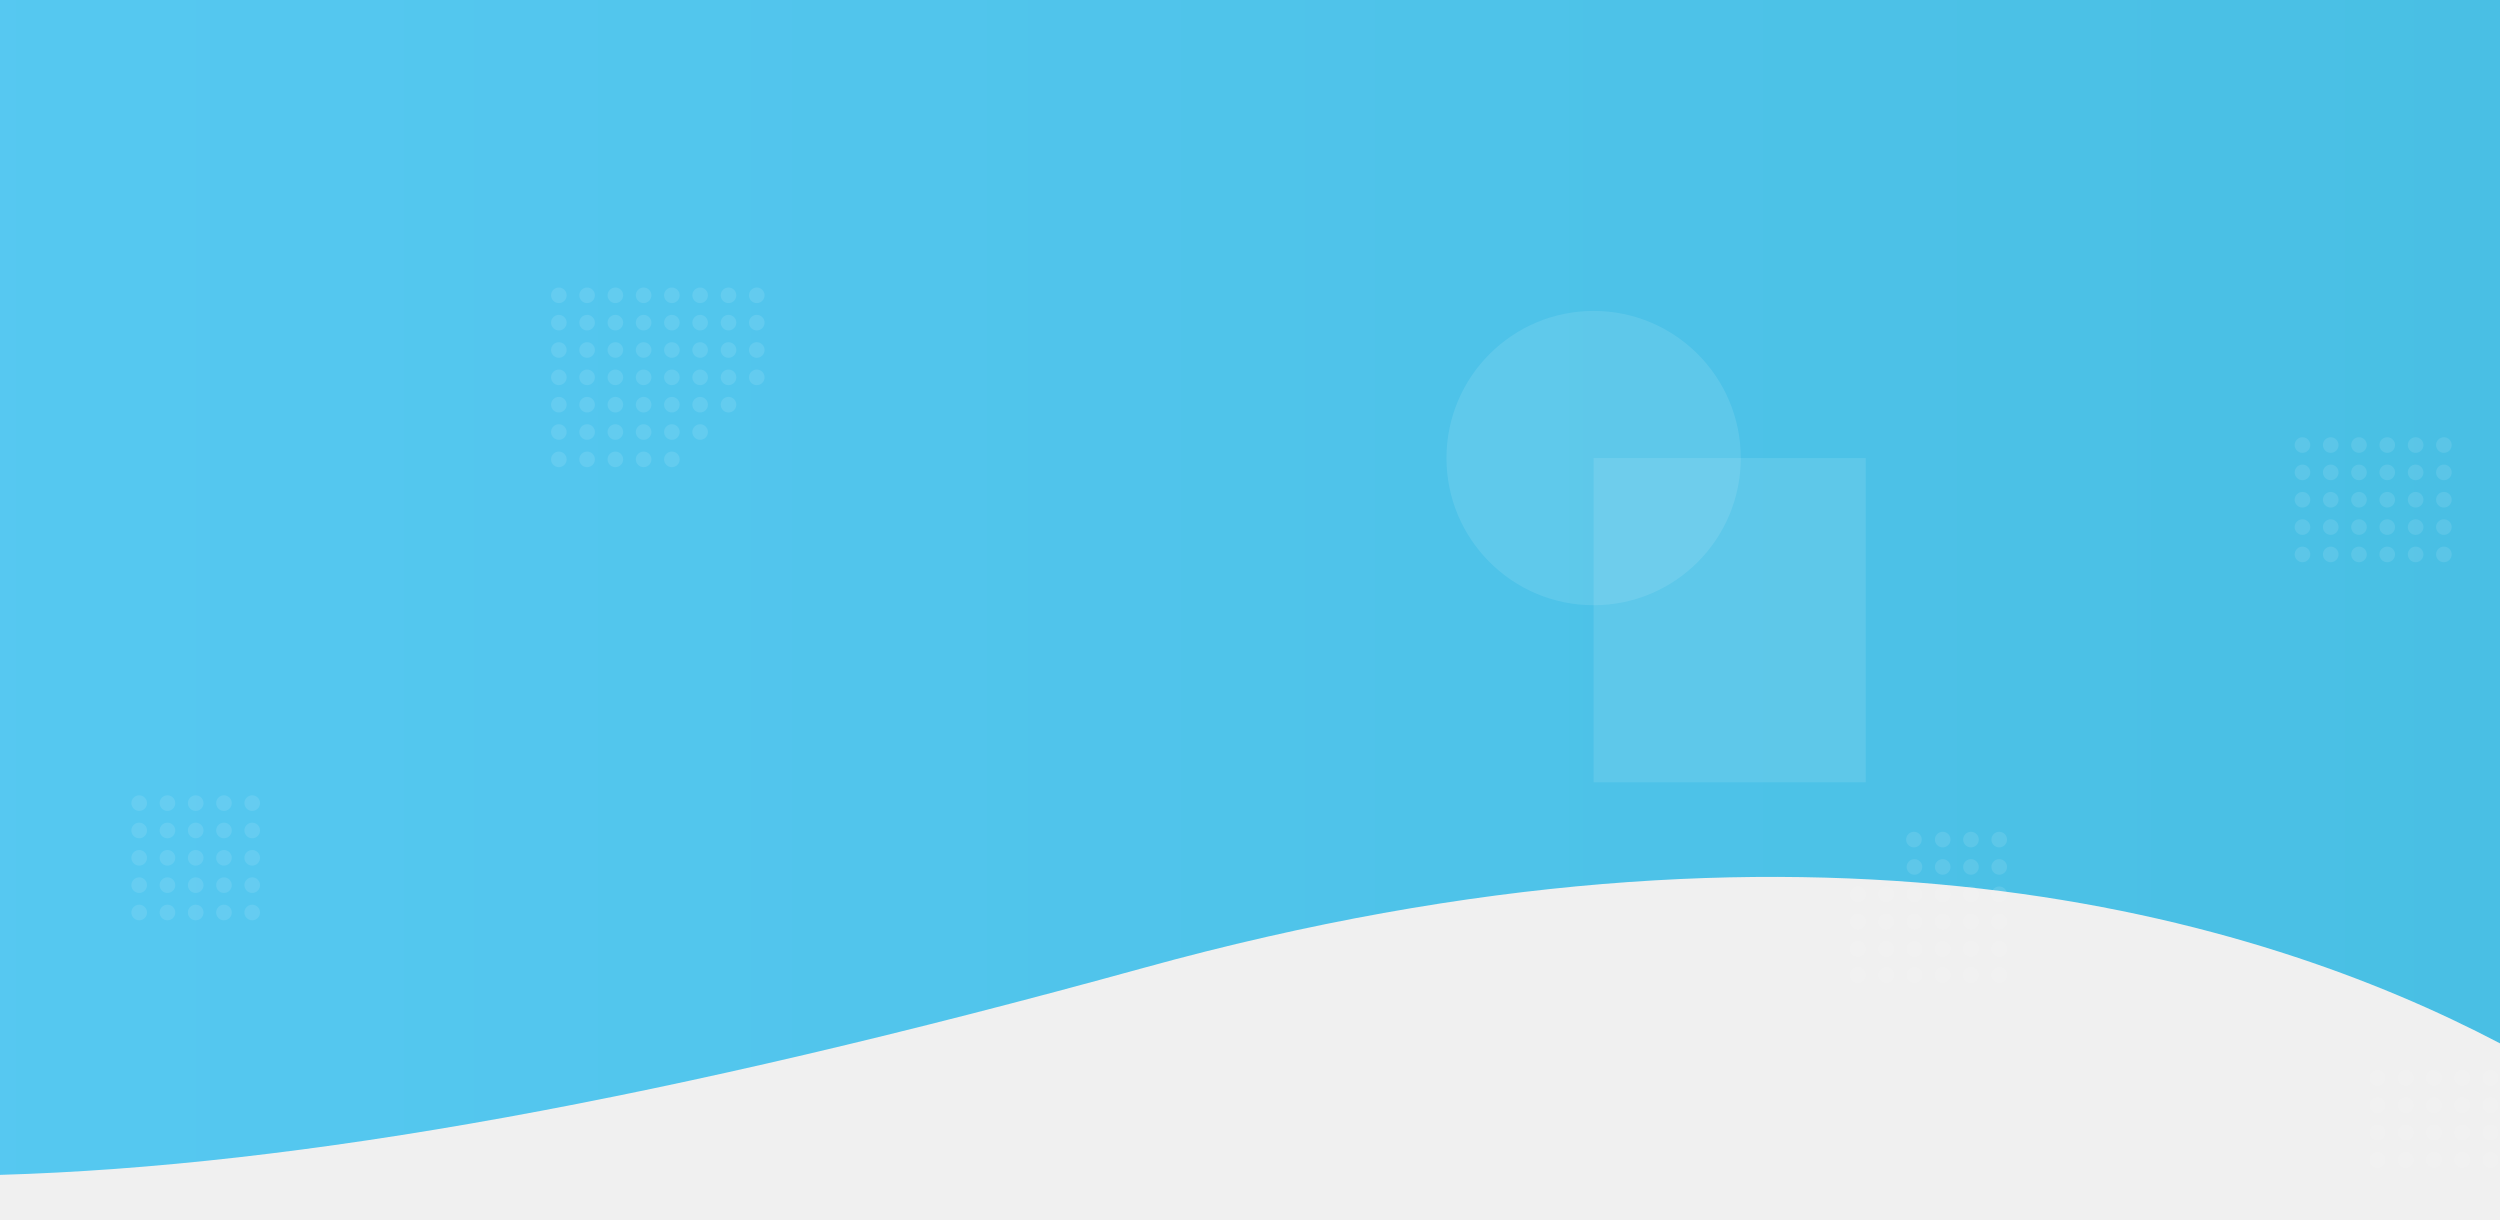
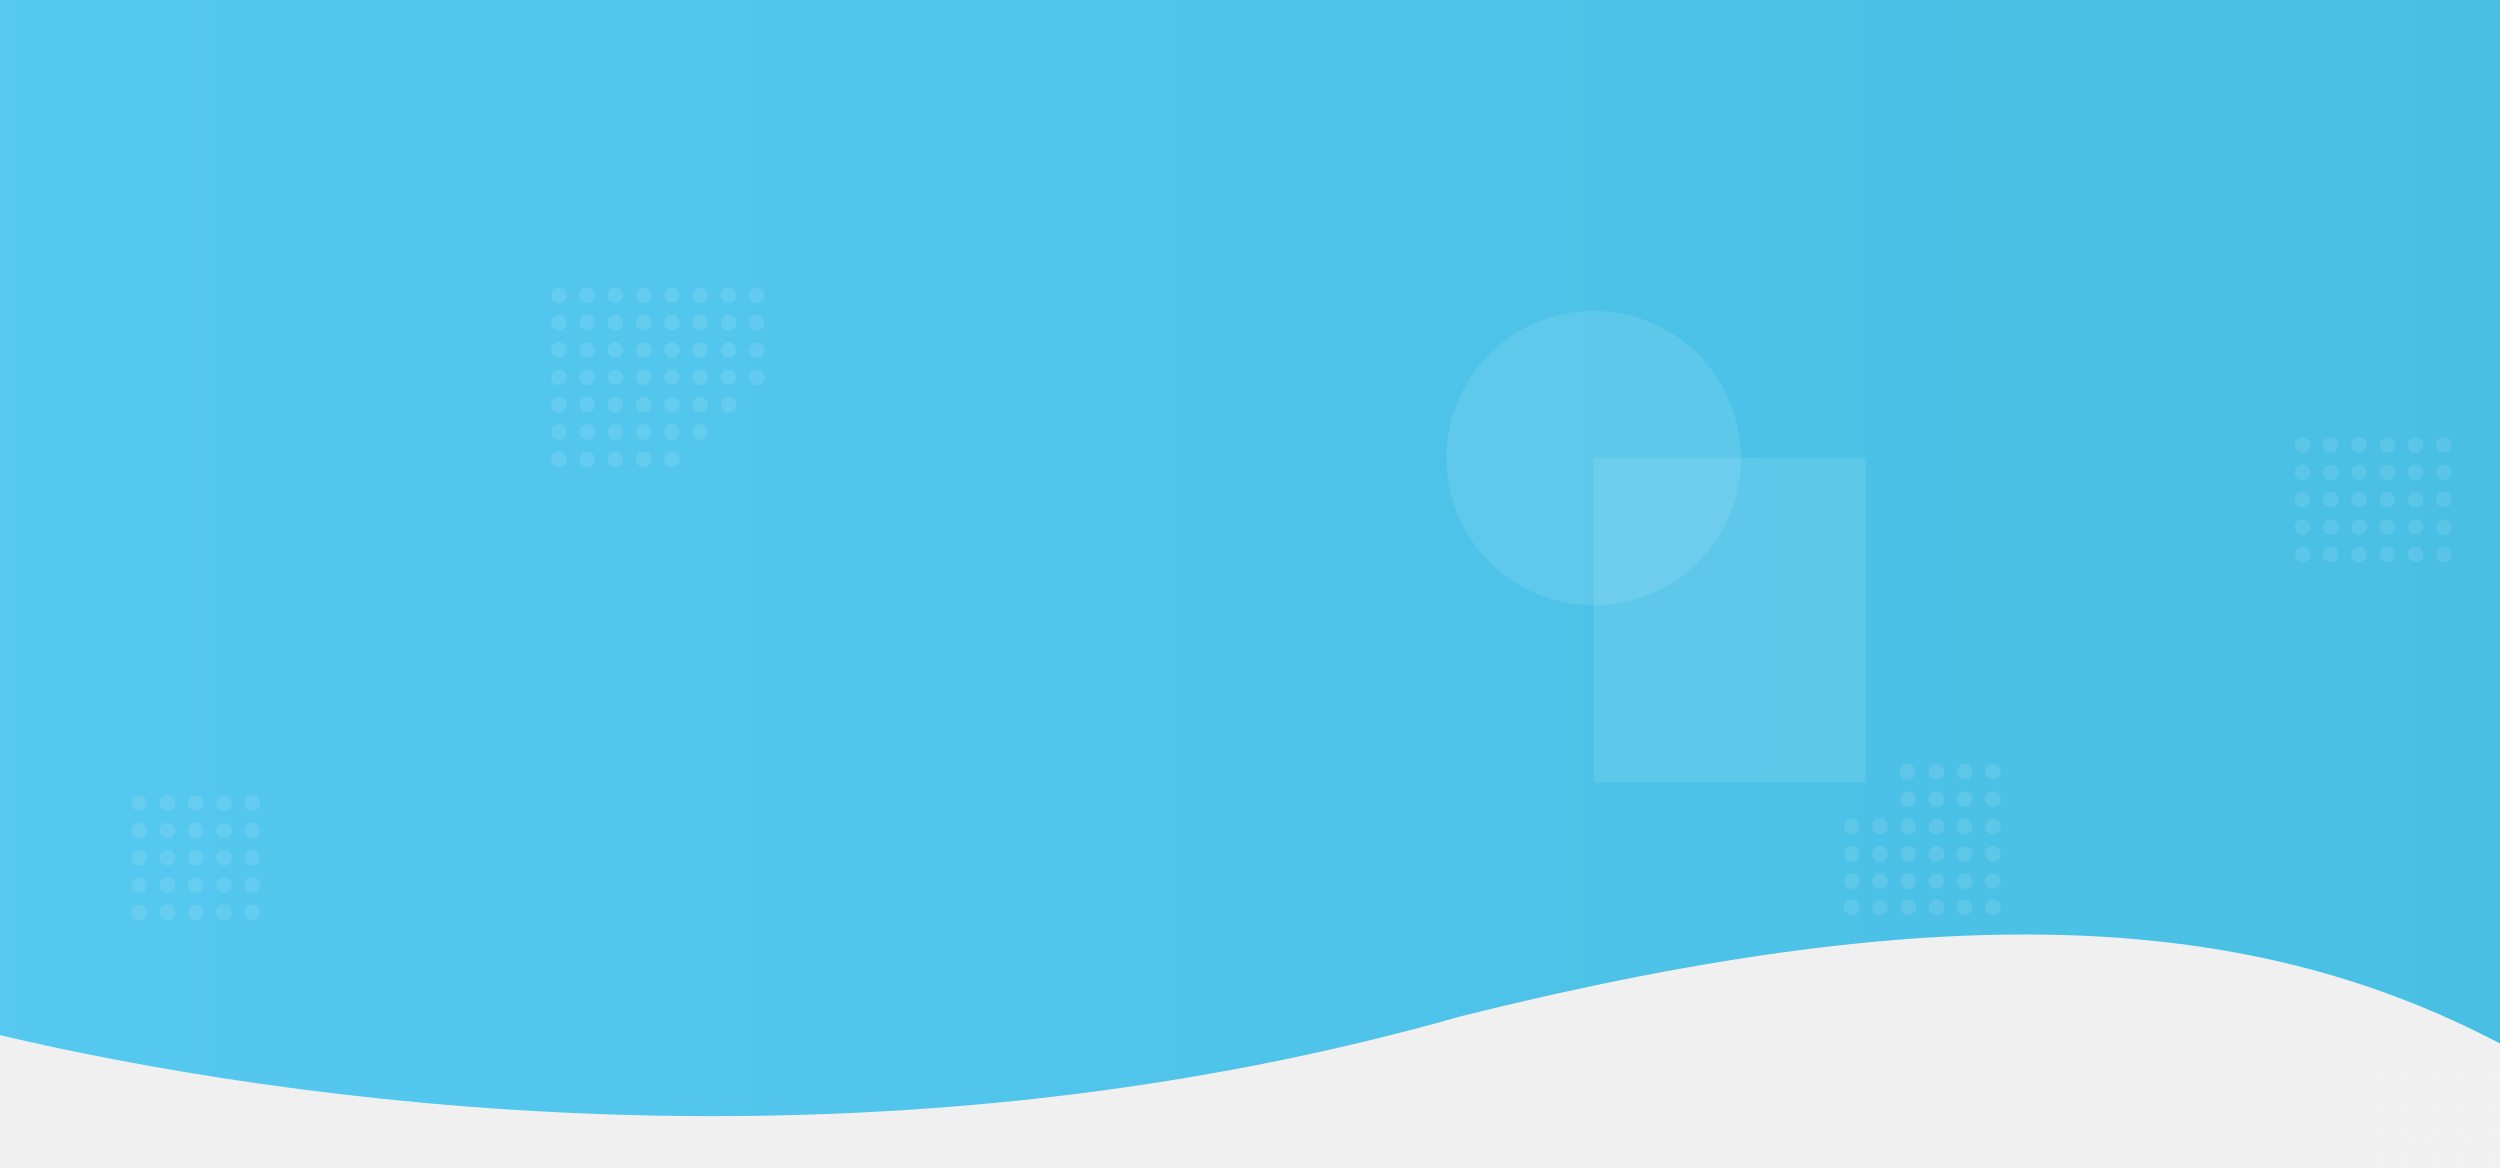
- <svg xmlns="http://www.w3.org/2000/svg" version="1.1" id="Layer_1" x="0px" y="0px" viewBox="0 0 1920 936.7" style="enable-background:new 0 0 1920 936.7;" xml:space="preserve">
+ <svg xmlns="http://www.w3.org/2000/svg" version="1.1" id="Layer_1" x="0px" y="0px" viewBox="0 0 1920 896.8" style="enable-background:new 0 0 1920 896.8;" xml:space="preserve">
  <style type="text/css">
	.st0{fill:url(#SVGID_1_);}
	.st1{opacity:0.1;}
	.st2{fill:#FFFFFF;}
	.st3{display:none;}
	.st4{display:inline;fill:#9838F4;}
</style>
  <g id="Layer_1_1_">
    <g id="Banner-BG">
      <g>
-         <linearGradient id="SVGID_1_" gradientUnits="userSpaceOnUse" x1="-270.305" y1="628.85" x2="2727.306" y2="628.85" gradientTransform="matrix(-1 0 0 -1 1920 1080)">
+         <linearGradient id="SVGID_1_" gradientUnits="userSpaceOnUse" x1="-270.305" y1="509.401" x2="2727.306" y2="509.401" gradientTransform="matrix(-1 0 0 -1 1920 938)">
          <stop offset="5.586592e-03" style="stop-color:#47BEE2" />
          <stop offset="1" style="stop-color:#5BCCF6" />
        </linearGradient>
-         <path class="st0" d="M1920,0H0v902.3c230.5-6.7,512.1-58,878.4-159c512.2-141.3,854.4-40.3,1041.6,58V0z" />
+         <path class="st0" d="M1920,0H0v795c212.1,49.9,658.7,117.2,1122.4-14.6c381.1-95,610.4-77.3,797.6,21V0z" />
      </g>
      <g class="st1">
        <circle class="st2" cx="472.6" cy="226.8" r="6" />
        <circle class="st2" cx="494.3" cy="226.8" r="6" />
        <circle class="st2" cx="429.2" cy="226.8" r="6" />
        <circle class="st2" cx="450.9" cy="226.8" r="6" />
        <circle class="st2" cx="516" cy="226.8" r="6" />
        <circle class="st2" cx="537.7" cy="226.8" r="6" />
        <circle class="st2" cx="559.5" cy="226.8" r="6" />
        <circle class="st2" cx="581.2" cy="226.8" r="6" />
        <circle class="st2" cx="472.6" cy="247.8" r="6" />
        <circle class="st2" cx="494.3" cy="247.8" r="6" />
        <circle class="st2" cx="429.2" cy="247.8" r="6" />
        <circle class="st2" cx="450.9" cy="247.8" r="6" />
        <circle class="st2" cx="516" cy="247.8" r="6" />
        <circle class="st2" cx="537.7" cy="247.8" r="6" />
        <circle class="st2" cx="559.5" cy="247.8" r="6" />
        <circle class="st2" cx="581.2" cy="247.8" r="6" />
        <circle class="st2" cx="472.6" cy="268.8" r="6" />
        <circle class="st2" cx="494.3" cy="268.8" r="6" />
        <circle class="st2" cx="429.2" cy="268.8" r="6" />
        <circle class="st2" cx="450.9" cy="268.8" r="6" />
        <circle class="st2" cx="516" cy="268.8" r="6" />
        <circle class="st2" cx="537.7" cy="268.8" r="6" />
        <circle class="st2" cx="559.5" cy="268.8" r="6" />
        <circle class="st2" cx="581.2" cy="268.8" r="6" />
        <circle class="st2" cx="472.6" cy="289.8" r="6" />
        <circle class="st2" cx="494.3" cy="289.8" r="6" />
        <circle class="st2" cx="429.2" cy="289.8" r="6" />
        <circle class="st2" cx="450.9" cy="289.8" r="6" />
        <circle class="st2" cx="516" cy="289.8" r="6" />
        <circle class="st2" cx="537.7" cy="289.8" r="6" />
        <circle class="st2" cx="559.5" cy="289.8" r="6" />
        <circle class="st2" cx="581.2" cy="289.8" r="6" />
        <circle class="st2" cx="472.6" cy="310.8" r="6" />
        <circle class="st2" cx="494.3" cy="310.8" r="6" />
        <circle class="st2" cx="429.2" cy="310.8" r="6" />
        <circle class="st2" cx="450.9" cy="310.8" r="6" />
        <circle class="st2" cx="516" cy="310.8" r="6" />
        <circle class="st2" cx="537.7" cy="310.8" r="6" />
        <circle class="st2" cx="559.5" cy="310.8" r="6" />
        <circle class="st2" cx="472.6" cy="331.8" r="6" />
        <circle class="st2" cx="494.3" cy="331.8" r="6" />
        <circle class="st2" cx="429.2" cy="331.8" r="6" />
        <circle class="st2" cx="450.9" cy="331.8" r="6" />
        <circle class="st2" cx="516" cy="331.8" r="6" />
        <circle class="st2" cx="537.7" cy="331.8" r="6" />
        <circle class="st2" cx="472.6" cy="352.8" r="6" />
        <circle class="st2" cx="494.3" cy="352.8" r="6" />
        <circle class="st2" cx="429.2" cy="352.8" r="6" />
        <circle class="st2" cx="450.9" cy="352.8" r="6" />
        <circle class="st2" cx="516" cy="352.8" r="6" />
      </g>
      <g class="st1">
        <circle class="st2" cx="150.3" cy="616.8" r="6" />
        <circle class="st2" cx="172" cy="616.8" r="6" />
        <circle class="st2" cx="106.9" cy="616.8" r="6" />
        <circle class="st2" cx="128.6" cy="616.8" r="6" />
        <circle class="st2" cx="193.7" cy="616.8" r="6" />
        <circle class="st2" cx="150.3" cy="637.8" r="6" />
        <circle class="st2" cx="172" cy="637.8" r="6" />
        <circle class="st2" cx="106.9" cy="637.8" r="6" />
        <circle class="st2" cx="128.6" cy="637.8" r="6" />
        <circle class="st2" cx="193.7" cy="637.8" r="6" />
        <circle class="st2" cx="150.3" cy="658.8" r="6" />
        <circle class="st2" cx="172" cy="658.8" r="6" />
        <circle class="st2" cx="106.9" cy="658.8" r="6" />
        <circle class="st2" cx="128.6" cy="658.8" r="6" />
        <circle class="st2" cx="193.7" cy="658.8" r="6" />
        <circle class="st2" cx="150.3" cy="679.8" r="6" />
        <circle class="st2" cx="172" cy="679.8" r="6" />
        <circle class="st2" cx="106.9" cy="679.8" r="6" />
        <circle class="st2" cx="128.6" cy="679.8" r="6" />
        <circle class="st2" cx="193.7" cy="679.8" r="6" />
        <circle class="st2" cx="150.3" cy="700.8" r="6" />
        <circle class="st2" cx="172" cy="700.8" r="6" />
        <circle class="st2" cx="106.9" cy="700.8" r="6" />
        <circle class="st2" cx="128.6" cy="700.8" r="6" />
        <circle class="st2" cx="193.7" cy="700.8" r="6" />
      </g>
      <g class="st1">
        <circle class="st2" cx="1869.3" cy="827.8" r="6" />
        <circle class="st2" cx="1891" cy="827.8" r="6" />
        <circle class="st2" cx="1825.9" cy="827.8" r="6" />
        <circle class="st2" cx="1847.6" cy="827.8" r="6" />
        <circle class="st2" cx="1912.7" cy="827.8" r="6" />
        <circle class="st2" cx="1869.3" cy="848.8" r="6" />
        <circle class="st2" cx="1891" cy="848.8" r="6" />
        <circle class="st2" cx="1825.9" cy="848.8" r="6" />
        <circle class="st2" cx="1847.6" cy="848.8" r="6" />
        <circle class="st2" cx="1912.7" cy="848.8" r="6" />
        <circle class="st2" cx="1869.3" cy="869.8" r="6" />
        <circle class="st2" cx="1891" cy="869.8" r="6" />
        <circle class="st2" cx="1825.9" cy="869.8" r="6" />
        <circle class="st2" cx="1847.6" cy="869.8" r="6" />
        <circle class="st2" cx="1912.7" cy="869.8" r="6" />
        <circle class="st2" cx="1869.3" cy="890.8" r="6" />
        <circle class="st2" cx="1891" cy="890.8" r="6" />
        <circle class="st2" cx="1825.9" cy="890.8" r="6" />
        <circle class="st2" cx="1847.6" cy="890.8" r="6" />
        <circle class="st2" cx="1912.7" cy="890.8" r="6" />
      </g>
      <g class="st1">
        <circle class="st2" cx="1768.3" cy="341.8" r="6" />
        <circle class="st2" cx="1790" cy="341.8" r="6" />
        <circle class="st2" cx="1811.7" cy="341.8" r="6" />
        <circle class="st2" cx="1833.4" cy="341.8" r="6" />
        <circle class="st2" cx="1855.2" cy="341.8" r="6" />
        <circle class="st2" cx="1876.9" cy="341.8" r="6" />
        <circle class="st2" cx="1768.3" cy="362.8" r="6" />
        <circle class="st2" cx="1790" cy="362.8" r="6" />
        <circle class="st2" cx="1811.7" cy="362.8" r="6" />
        <circle class="st2" cx="1833.4" cy="362.8" r="6" />
        <circle class="st2" cx="1855.2" cy="362.8" r="6" />
        <circle class="st2" cx="1876.9" cy="362.8" r="6" />
        <circle class="st2" cx="1768.3" cy="383.8" r="6" />
        <circle class="st2" cx="1790" cy="383.8" r="6" />
        <circle class="st2" cx="1811.7" cy="383.8" r="6" />
        <circle class="st2" cx="1833.4" cy="383.8" r="6" />
        <circle class="st2" cx="1855.2" cy="383.8" r="6" />
        <circle class="st2" cx="1876.9" cy="383.8" r="6" />
        <circle class="st2" cx="1768.3" cy="404.8" r="6" />
        <circle class="st2" cx="1790" cy="404.8" r="6" />
        <circle class="st2" cx="1811.7" cy="404.8" r="6" />
        <circle class="st2" cx="1833.4" cy="404.8" r="6" />
        <circle class="st2" cx="1855.2" cy="404.8" r="6" />
        <circle class="st2" cx="1876.9" cy="404.8" r="6" />
        <circle class="st2" cx="1768.3" cy="425.8" r="6" />
        <circle class="st2" cx="1790" cy="425.8" r="6" />
        <circle class="st2" cx="1811.7" cy="425.8" r="6" />
        <circle class="st2" cx="1833.4" cy="425.8" r="6" />
        <circle class="st2" cx="1855.2" cy="425.8" r="6" />
        <circle class="st2" cx="1876.9" cy="425.8" r="6" />
      </g>
      <g class="st1">
-         <circle class="st2" cx="1492" cy="644.8" r="6" />
-         <circle class="st2" cx="1513.7" cy="644.8" r="6" />
-         <circle class="st2" cx="1535.4" cy="644.8" r="6" />
-         <circle class="st2" cx="1470.3" cy="665.8" r="6" />
-         <circle class="st2" cx="1469.9" cy="644.8" r="6" />
-         <circle class="st2" cx="1492" cy="665.8" r="6" />
-         <circle class="st2" cx="1513.7" cy="665.8" r="6" />
-         <circle class="st2" cx="1535.4" cy="665.8" r="6" />
-         <circle class="st2" cx="1470.3" cy="686.8" r="6" />
-         <circle class="st2" cx="1492" cy="686.8" r="6" />
-         <circle class="st2" cx="1448.6" cy="686.8" r="6" />
-         <circle class="st2" cx="1426.9" cy="686.8" r="6" />
-         <circle class="st2" cx="1513.7" cy="686.8" r="6" />
-         <circle class="st2" cx="1535.4" cy="686.8" r="6" />
-         <circle class="st2" cx="1470.3" cy="707.8" r="6" />
-         <circle class="st2" cx="1492" cy="707.8" r="6" />
-         <circle class="st2" cx="1426.9" cy="707.8" r="6" />
-         <circle class="st2" cx="1448.6" cy="707.8" r="6" />
-         <circle class="st2" cx="1513.7" cy="707.8" r="6" />
-         <circle class="st2" cx="1535.4" cy="707.8" r="6" />
-         <circle class="st2" cx="1470.3" cy="728.8" r="6" />
-         <circle class="st2" cx="1492" cy="728.8" r="6" />
-         <circle class="st2" cx="1426.9" cy="728.8" r="6" />
-         <circle class="st2" cx="1448.6" cy="728.8" r="6" />
-         <circle class="st2" cx="1513.7" cy="728.8" r="6" />
-         <circle class="st2" cx="1535.4" cy="728.8" r="6" />
-         <circle class="st2" cx="1470.3" cy="748.8" r="6" />
-         <circle class="st2" cx="1492" cy="748.8" r="6" />
-         <circle class="st2" cx="1426.9" cy="748.8" r="6" />
-         <circle class="st2" cx="1448.6" cy="748.8" r="6" />
-         <circle class="st2" cx="1513.7" cy="748.8" r="6" />
-         <circle class="st2" cx="1535.4" cy="748.8" r="6" />
+         <circle class="st2" cx="1487.2" cy="592.8" r="6" />
+         <circle class="st2" cx="1508.8" cy="592.8" r="6" />
+         <circle class="st2" cx="1530.6" cy="592.8" r="6" />
+         <circle class="st2" cx="1465.5" cy="613.8" r="6" />
+         <circle class="st2" cx="1465.1" cy="592.8" r="6" />
+         <circle class="st2" cx="1487.2" cy="613.8" r="6" />
+         <circle class="st2" cx="1508.8" cy="613.8" r="6" />
+         <circle class="st2" cx="1530.6" cy="613.8" r="6" />
+         <circle class="st2" cx="1465.5" cy="634.8" r="6" />
+         <circle class="st2" cx="1487.2" cy="634.8" r="6" />
+         <circle class="st2" cx="1443.8" cy="634.8" r="6" />
+         <circle class="st2" cx="1422.1" cy="634.8" r="6" />
+         <circle class="st2" cx="1508.8" cy="634.8" r="6" />
+         <circle class="st2" cx="1530.6" cy="634.8" r="6" />
+         <circle class="st2" cx="1465.5" cy="655.8" r="6" />
+         <circle class="st2" cx="1487.2" cy="655.8" r="6" />
+         <circle class="st2" cx="1422.1" cy="655.8" r="6" />
+         <circle class="st2" cx="1443.8" cy="655.8" r="6" />
+         <circle class="st2" cx="1508.8" cy="655.8" r="6" />
+         <circle class="st2" cx="1530.6" cy="655.8" r="6" />
+         <circle class="st2" cx="1465.5" cy="676.8" r="6" />
+         <circle class="st2" cx="1487.2" cy="676.8" r="6" />
+         <circle class="st2" cx="1422.1" cy="676.8" r="6" />
+         <circle class="st2" cx="1443.8" cy="676.8" r="6" />
+         <circle class="st2" cx="1508.8" cy="676.8" r="6" />
+         <circle class="st2" cx="1530.6" cy="676.8" r="6" />
+         <circle class="st2" cx="1465.5" cy="696.8" r="6" />
+         <circle class="st2" cx="1487.2" cy="696.8" r="6" />
+         <circle class="st2" cx="1422.1" cy="696.8" r="6" />
+         <circle class="st2" cx="1443.8" cy="696.8" r="6" />
+         <circle class="st2" cx="1508.8" cy="696.8" r="6" />
+         <circle class="st2" cx="1530.6" cy="696.8" r="6" />
      </g>
      <g class="st3">
        <rect x="-0.1" y="-0.2" class="st4" width="1920" height="100" />
      </g>
      <g class="st1">
        <circle class="st2" cx="1223.9" cy="351.8" r="113" />
      </g>
      <g class="st1">
        <rect x="1223.9" y="351.8" class="st2" width="209" height="249" />
      </g>
    </g>
  </g>
  <g id="Layer_2_1_">
</g>
</svg>
